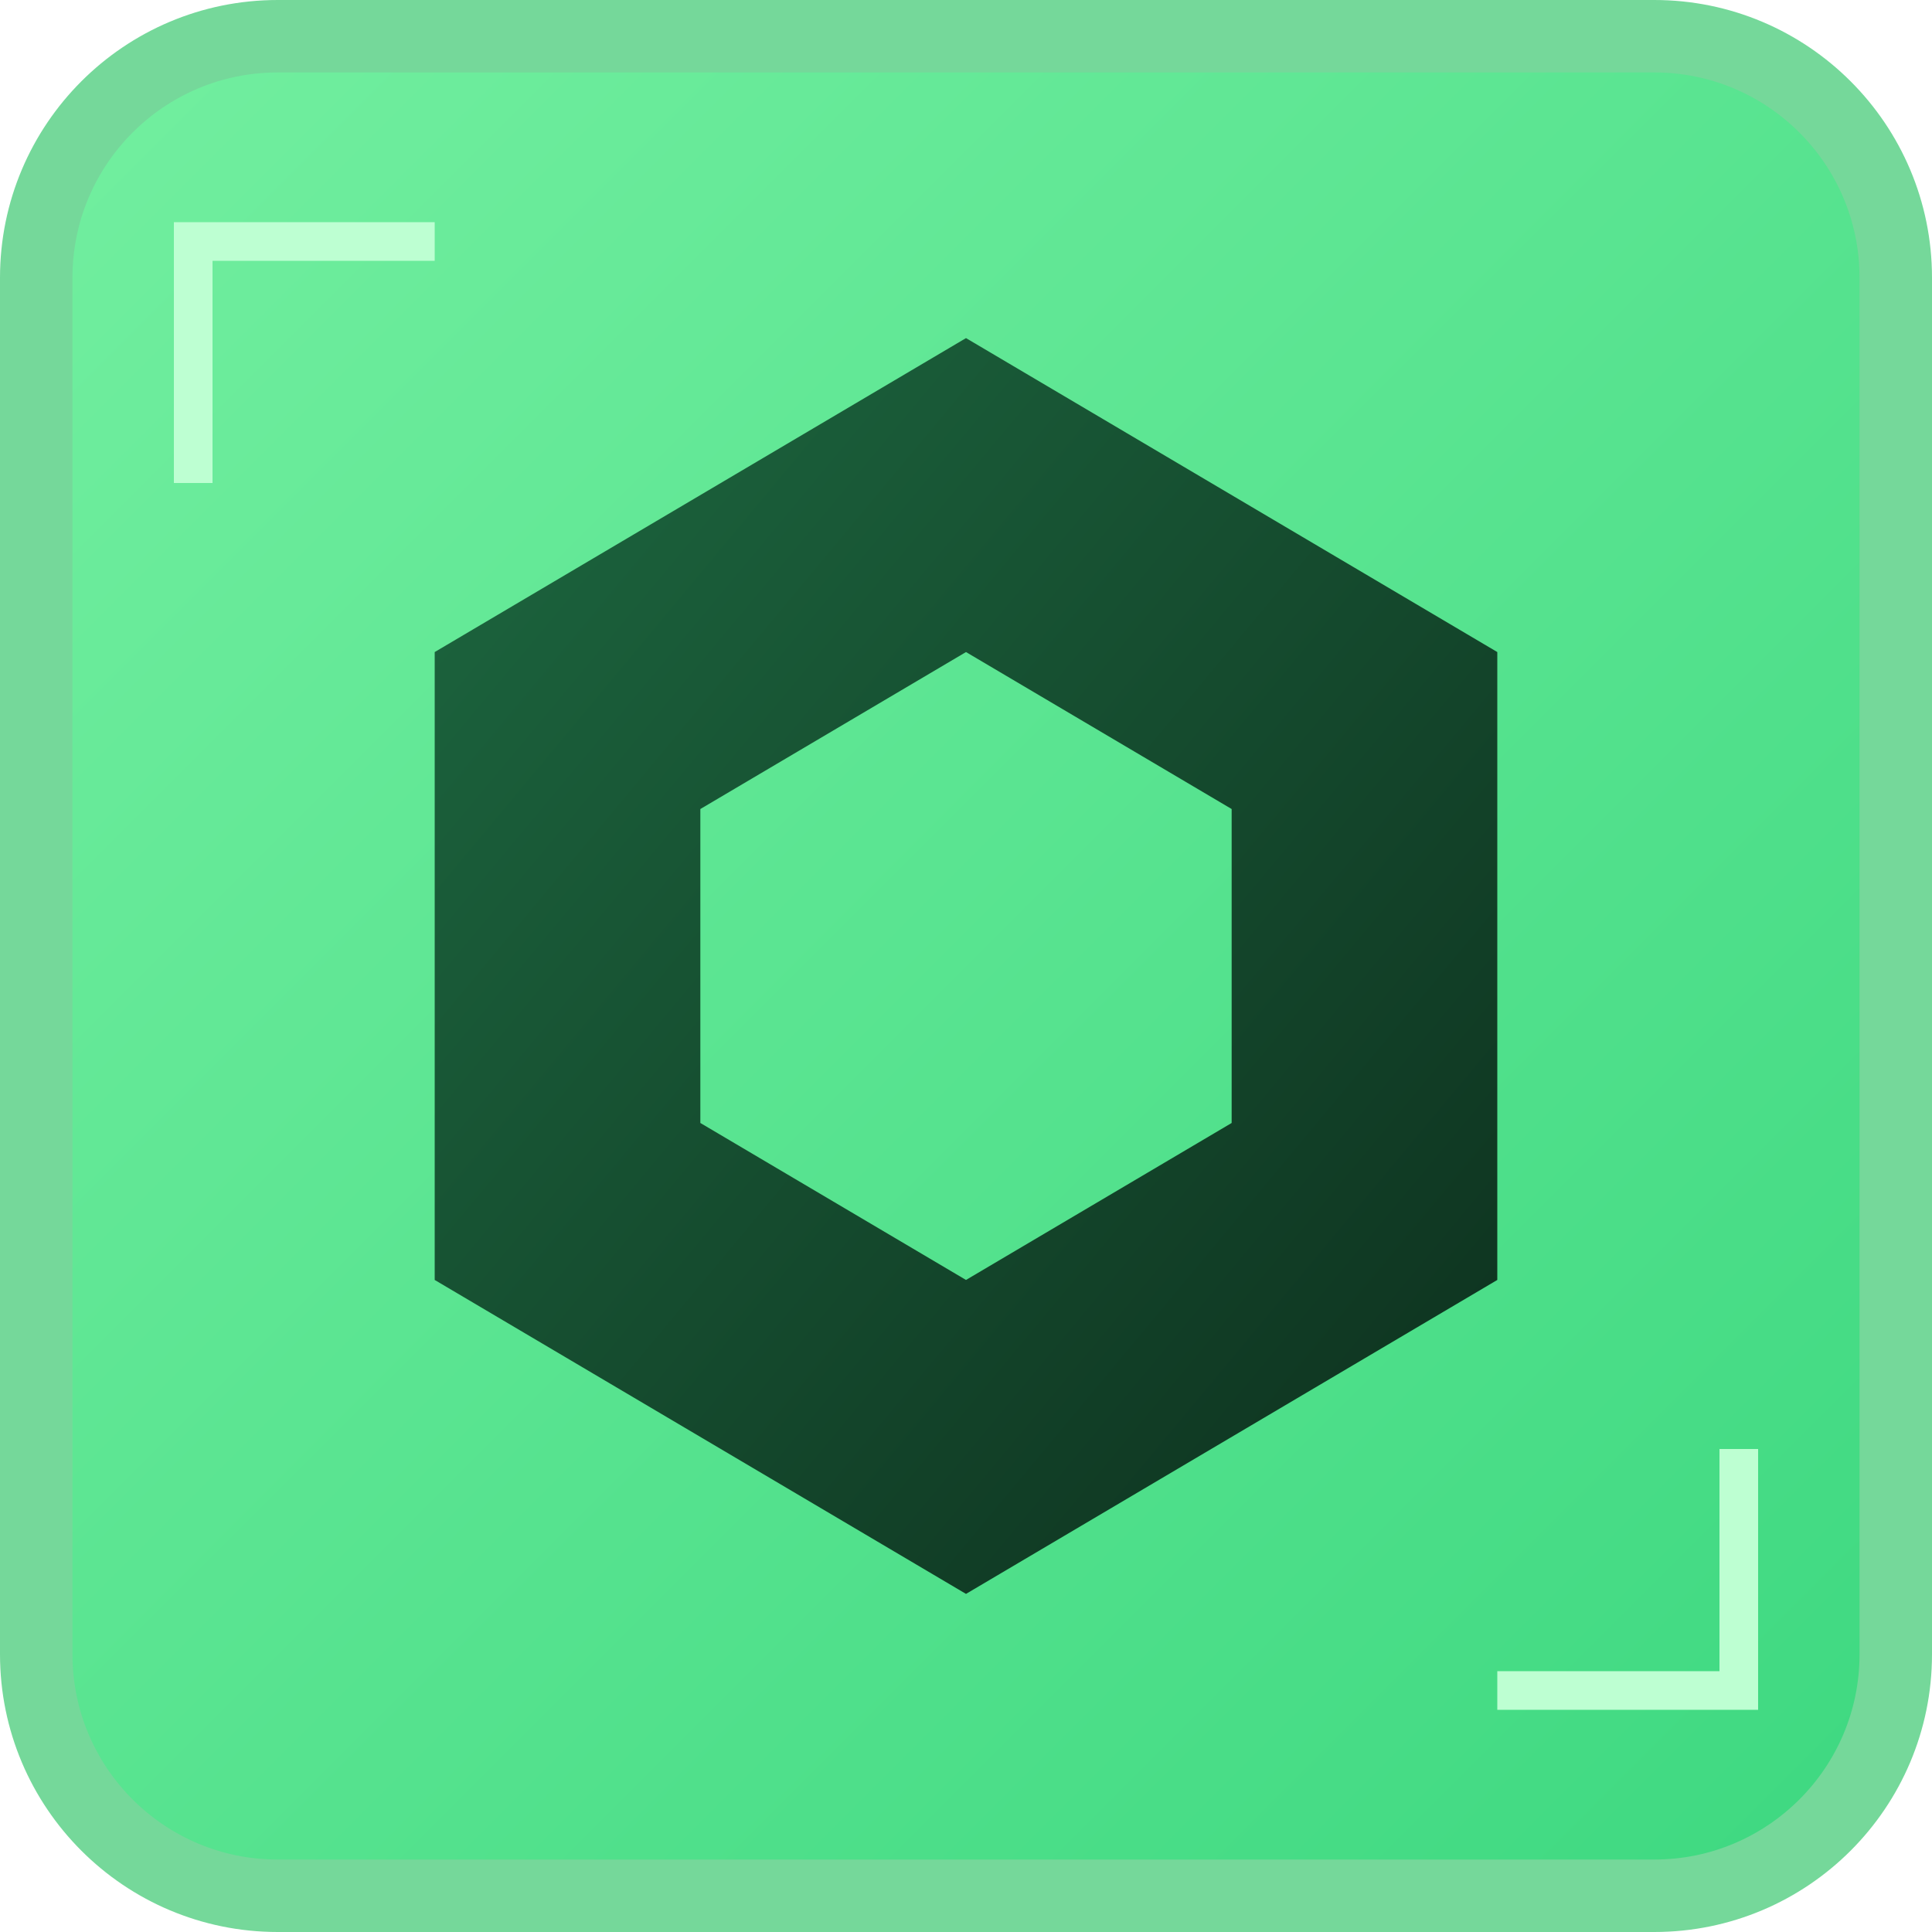
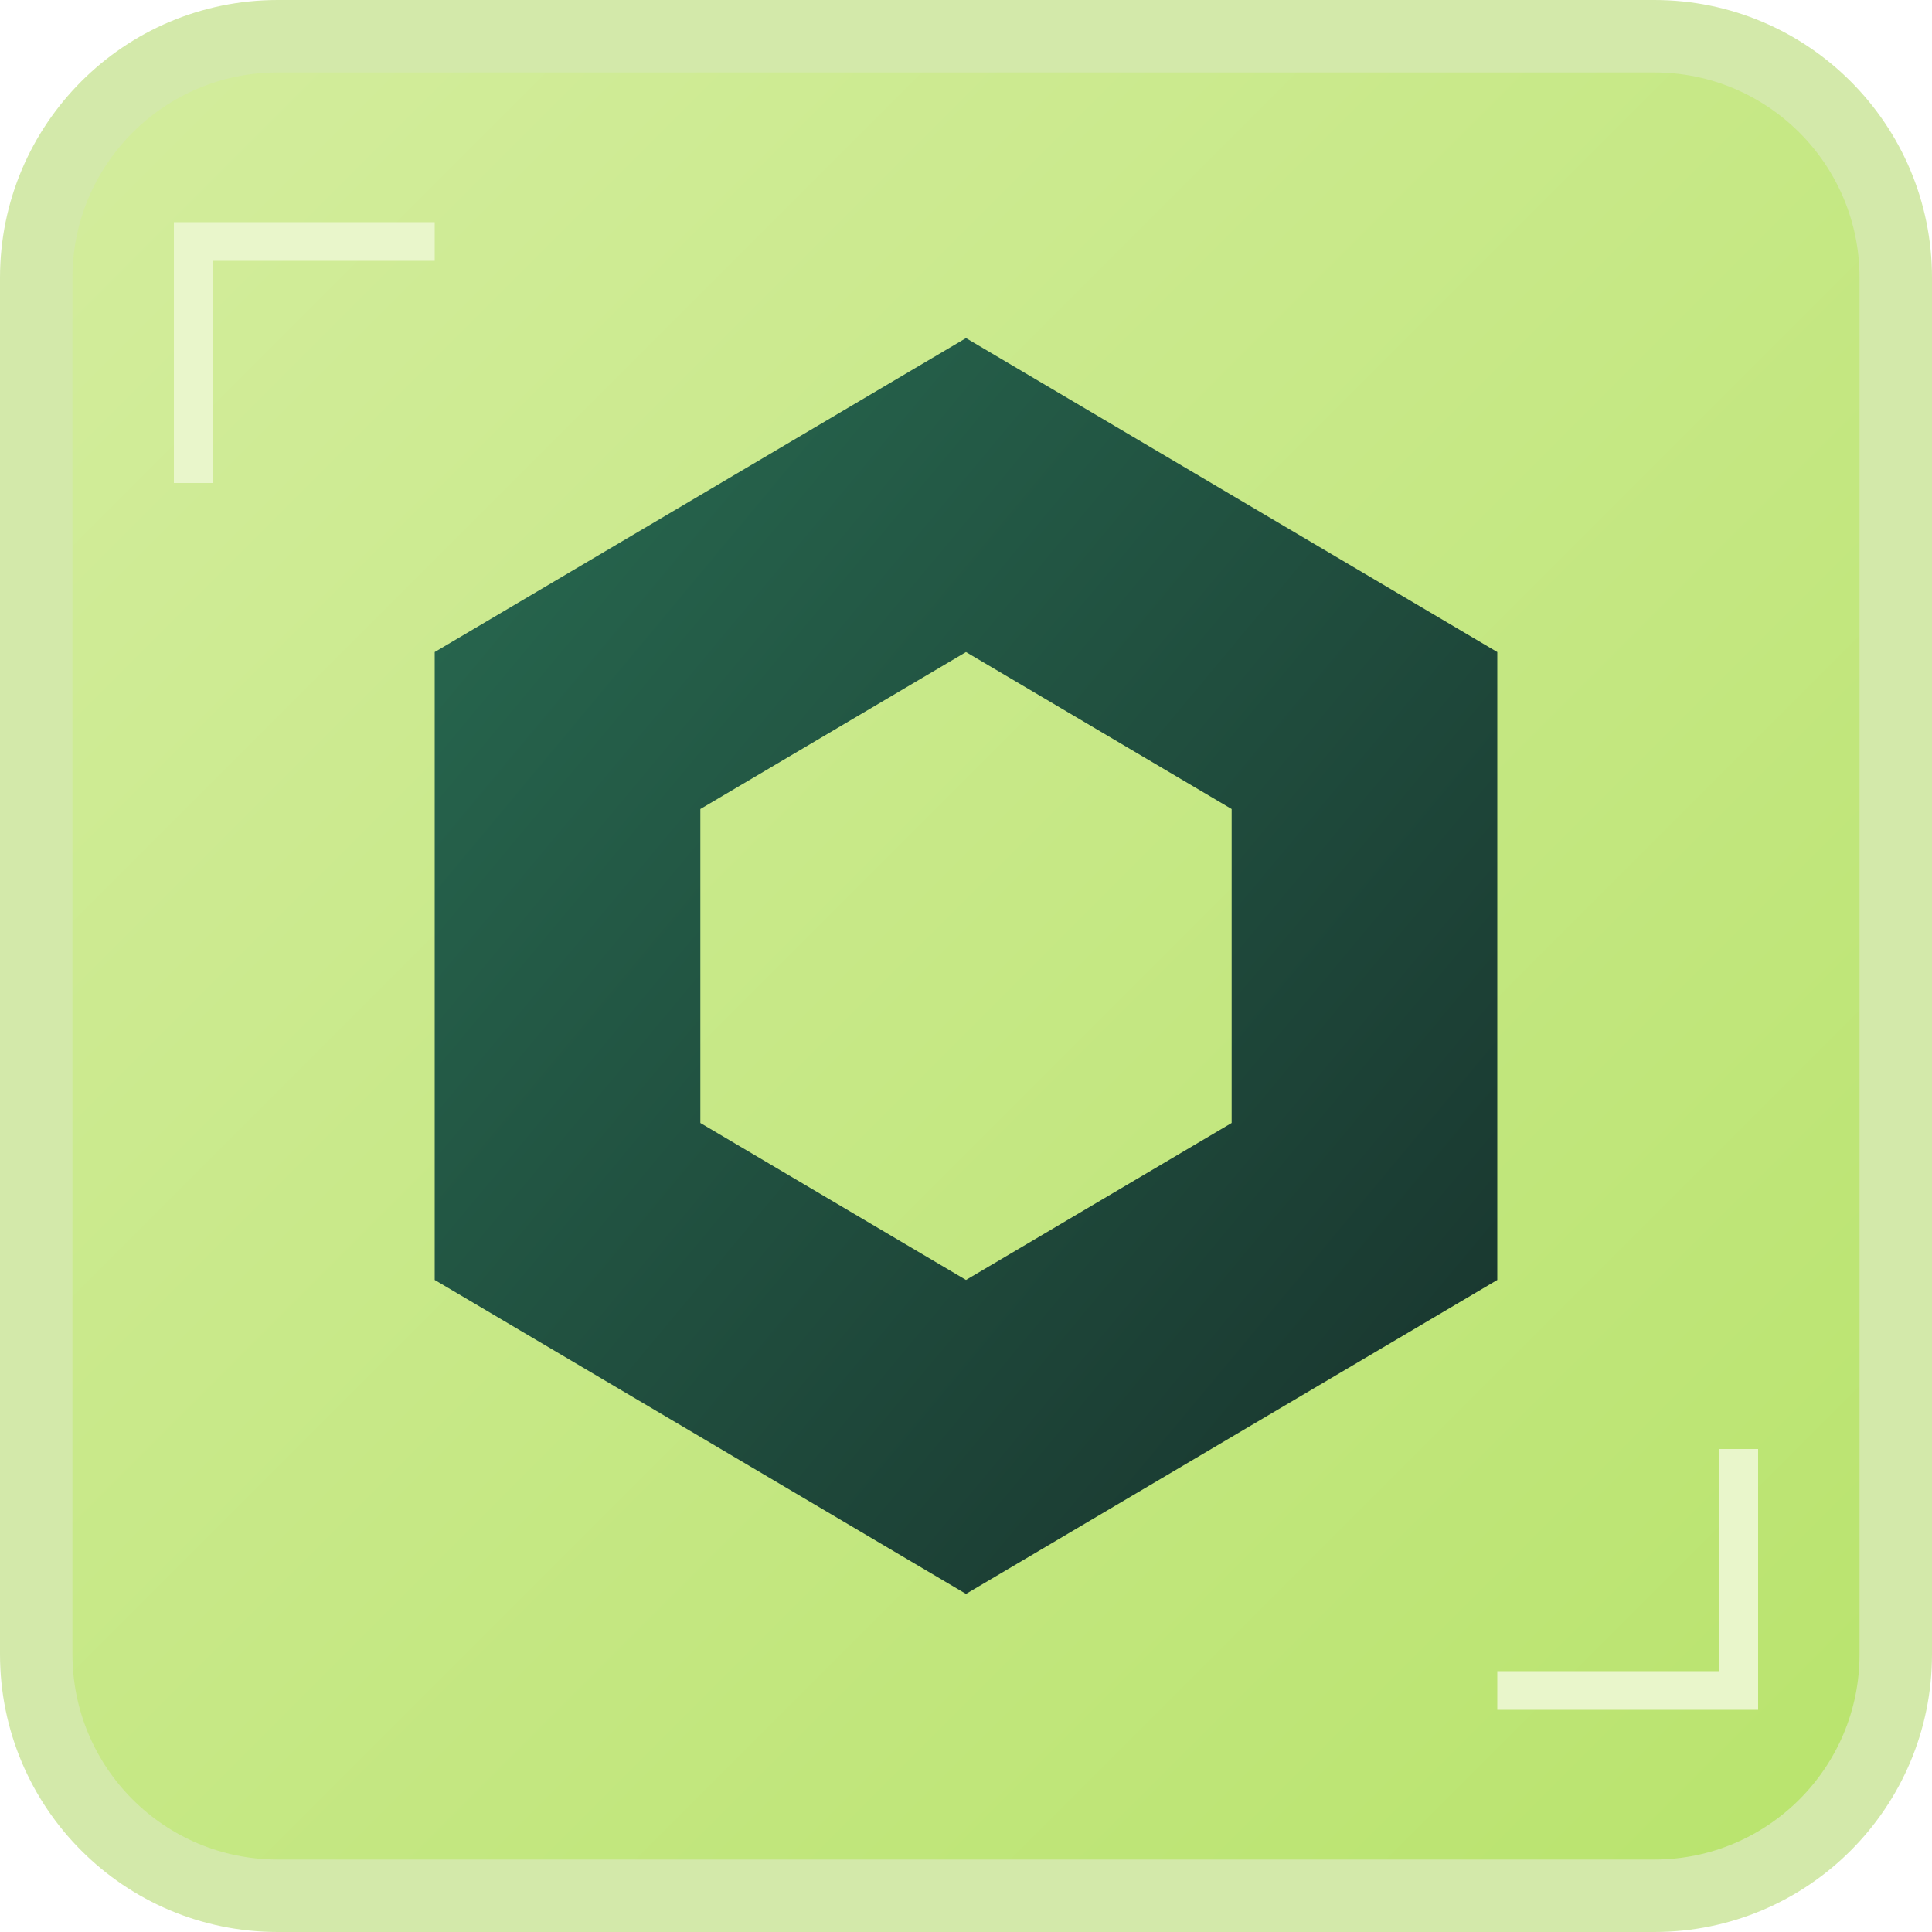
<svg xmlns="http://www.w3.org/2000/svg" viewBox="0 0 40 40">
  <defs>
    <linearGradient id="surface" x2="1" y2="1">
-       <stop stop-color="#73efa0" />
-       <stop offset="1" stop-color="#3dd880" />
+       <stop stop-color="#d4ed9e" />
+       <stop offset="1" stop-color="#b8e36c" />
    </linearGradient>
    <linearGradient id="neon" x2="1" y2="1">
-       <stop stop-color="#1d6840" />
-       <stop offset="1" stop-color="#0d2f1d" />
+       <stop stop-color="#286b51" />
+       <stop offset="1" stop-color="#18322c" />
    </linearGradient>
  </defs>
-   <rect x=".75" y=".75" width="38.5" height="38.5" rx="5" fill="url(#surface)" stroke="#75d89a" stroke-width="1.5" />
+   <rect x=".75" y=".75" width="38.5" height="38.5" rx="5" fill="url(#surface)" stroke="#d3e9aa" stroke-width="1.5" />
  <path d="m20 7 11 6.5v13L20 33 9 26.5v-13L20 7Zm0 6.5-5.5 3.25v6.5L20 26.5l5.5-3.25v-6.5L20 13.5Z" fill="url(#neon)" />
-   <path d="M4 10V5h5M31 35h5v-5" fill="none" stroke="#bdffd2" stroke-width=".8" />
+   <path d="M4 10V5h5M31 35h5v-5" fill="none" stroke="#e9f6cb" stroke-width=".8" />
</svg>
